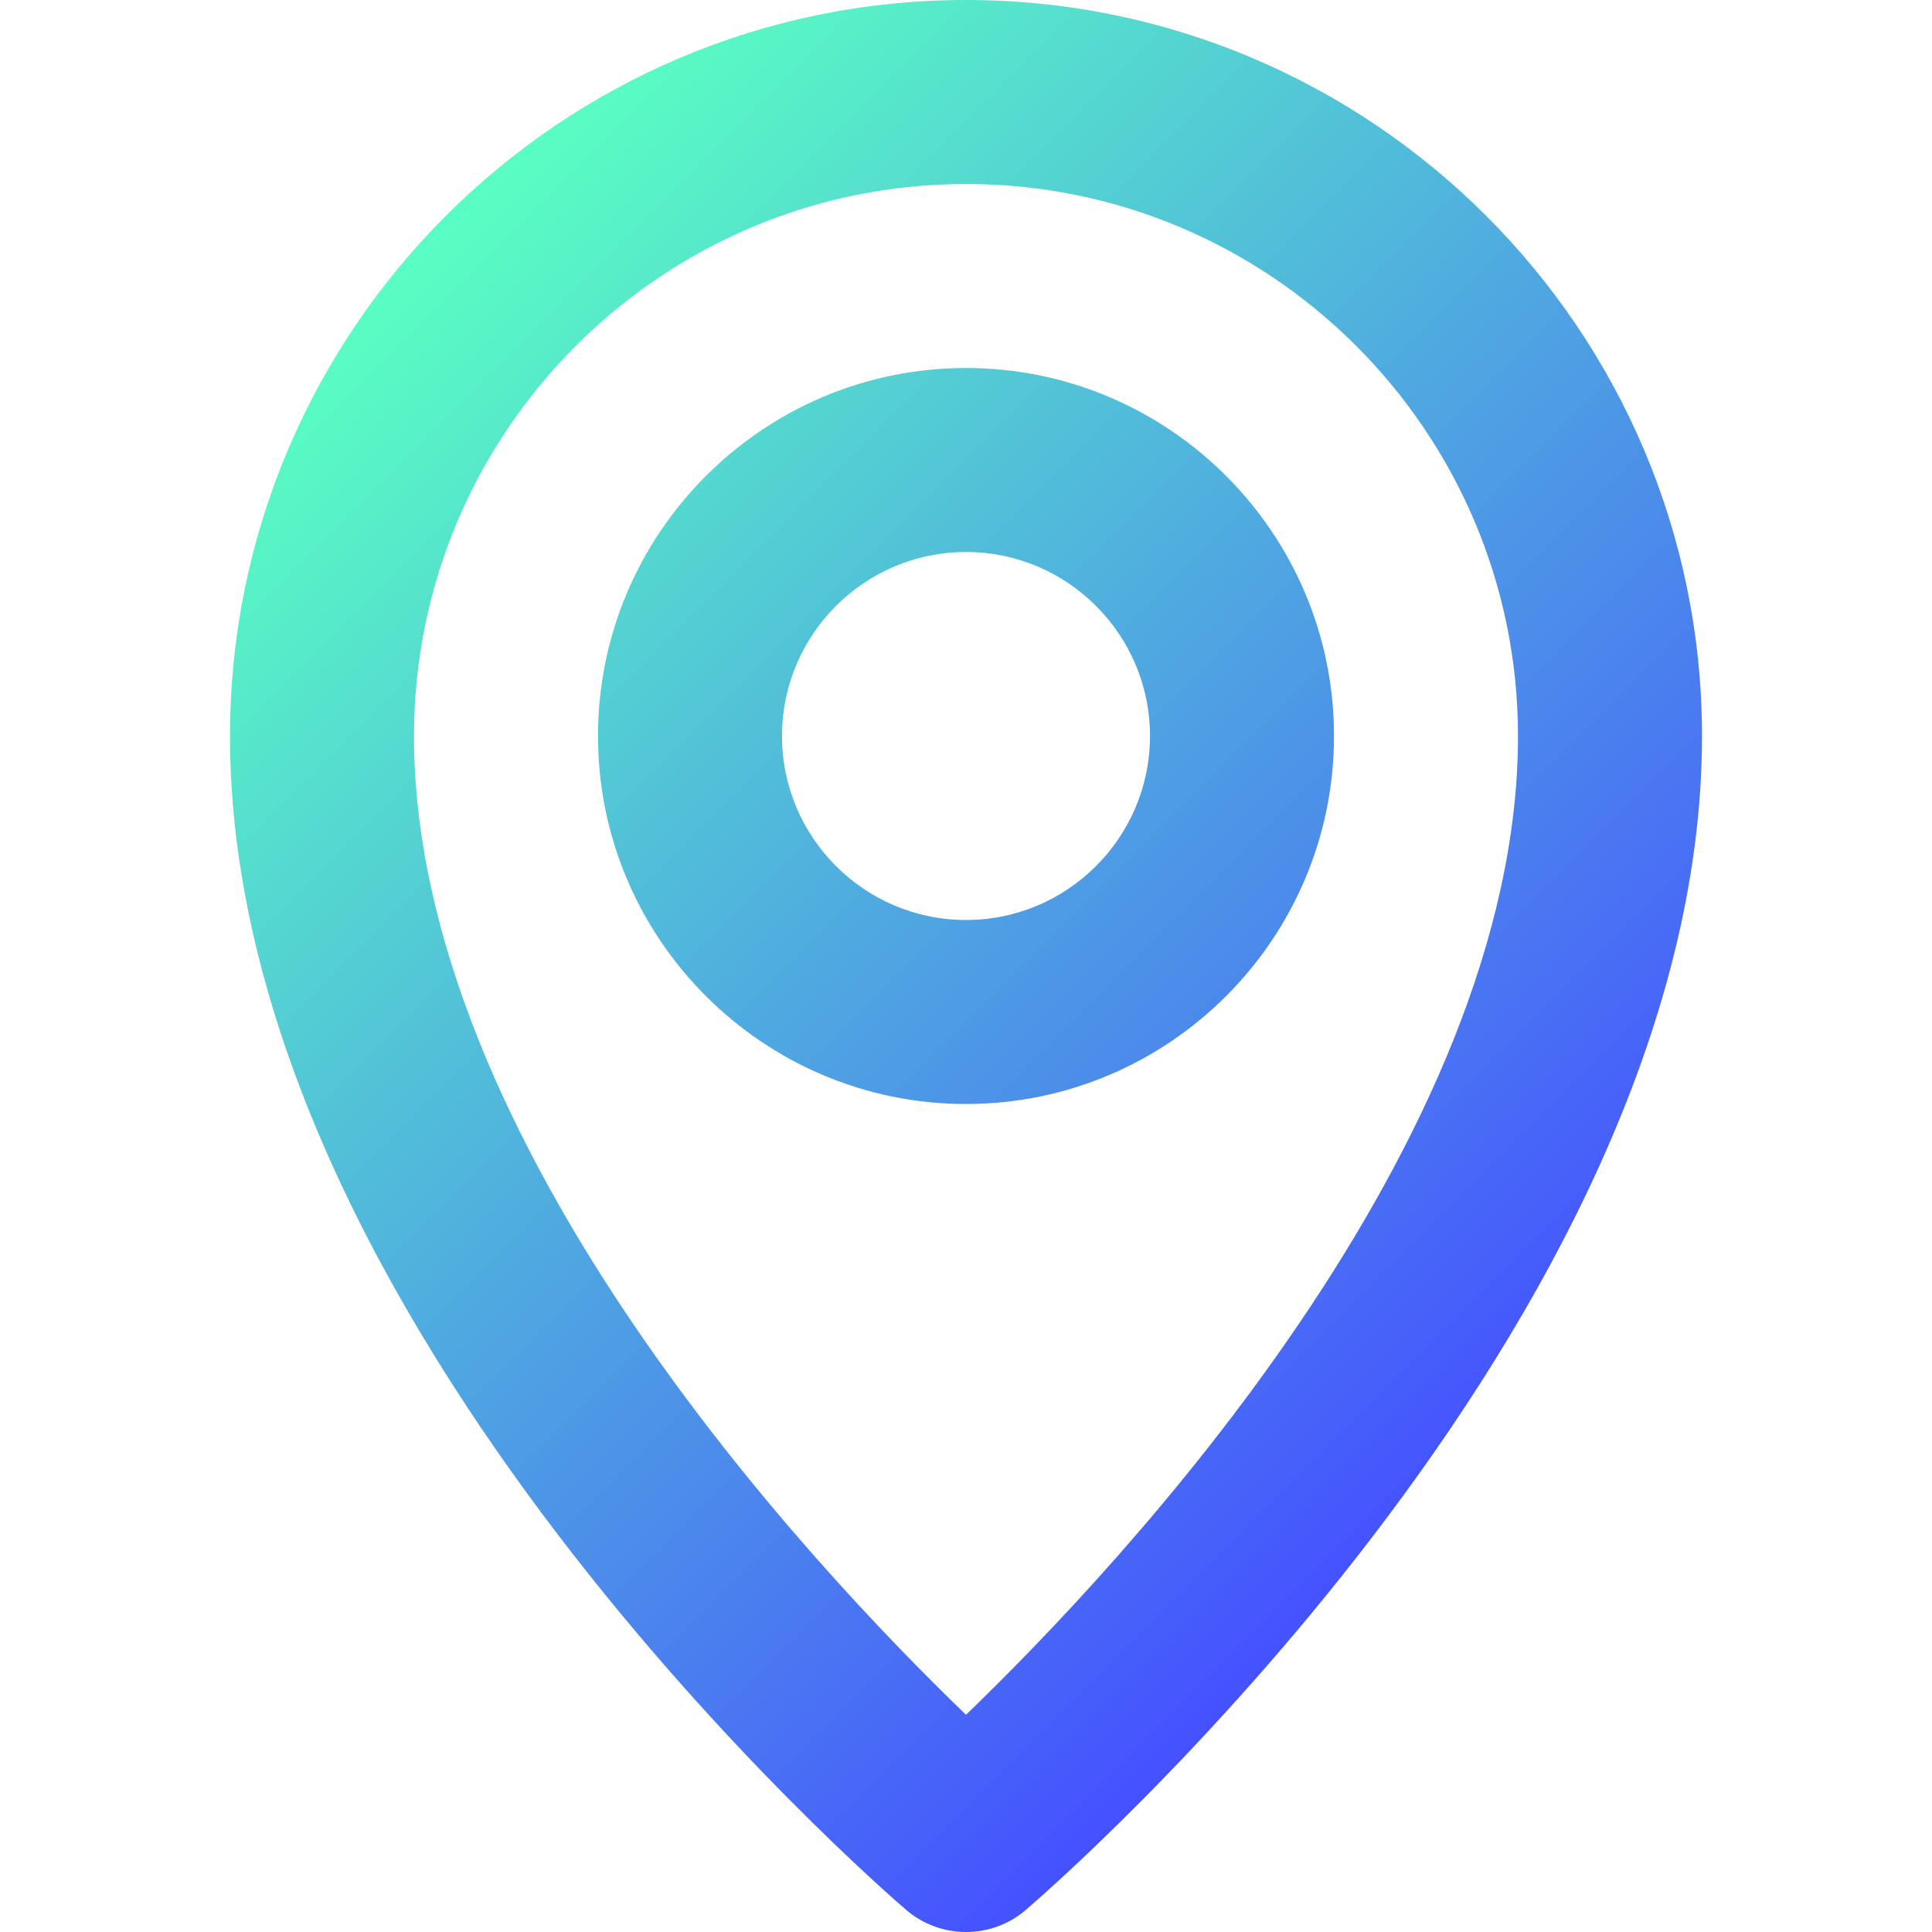
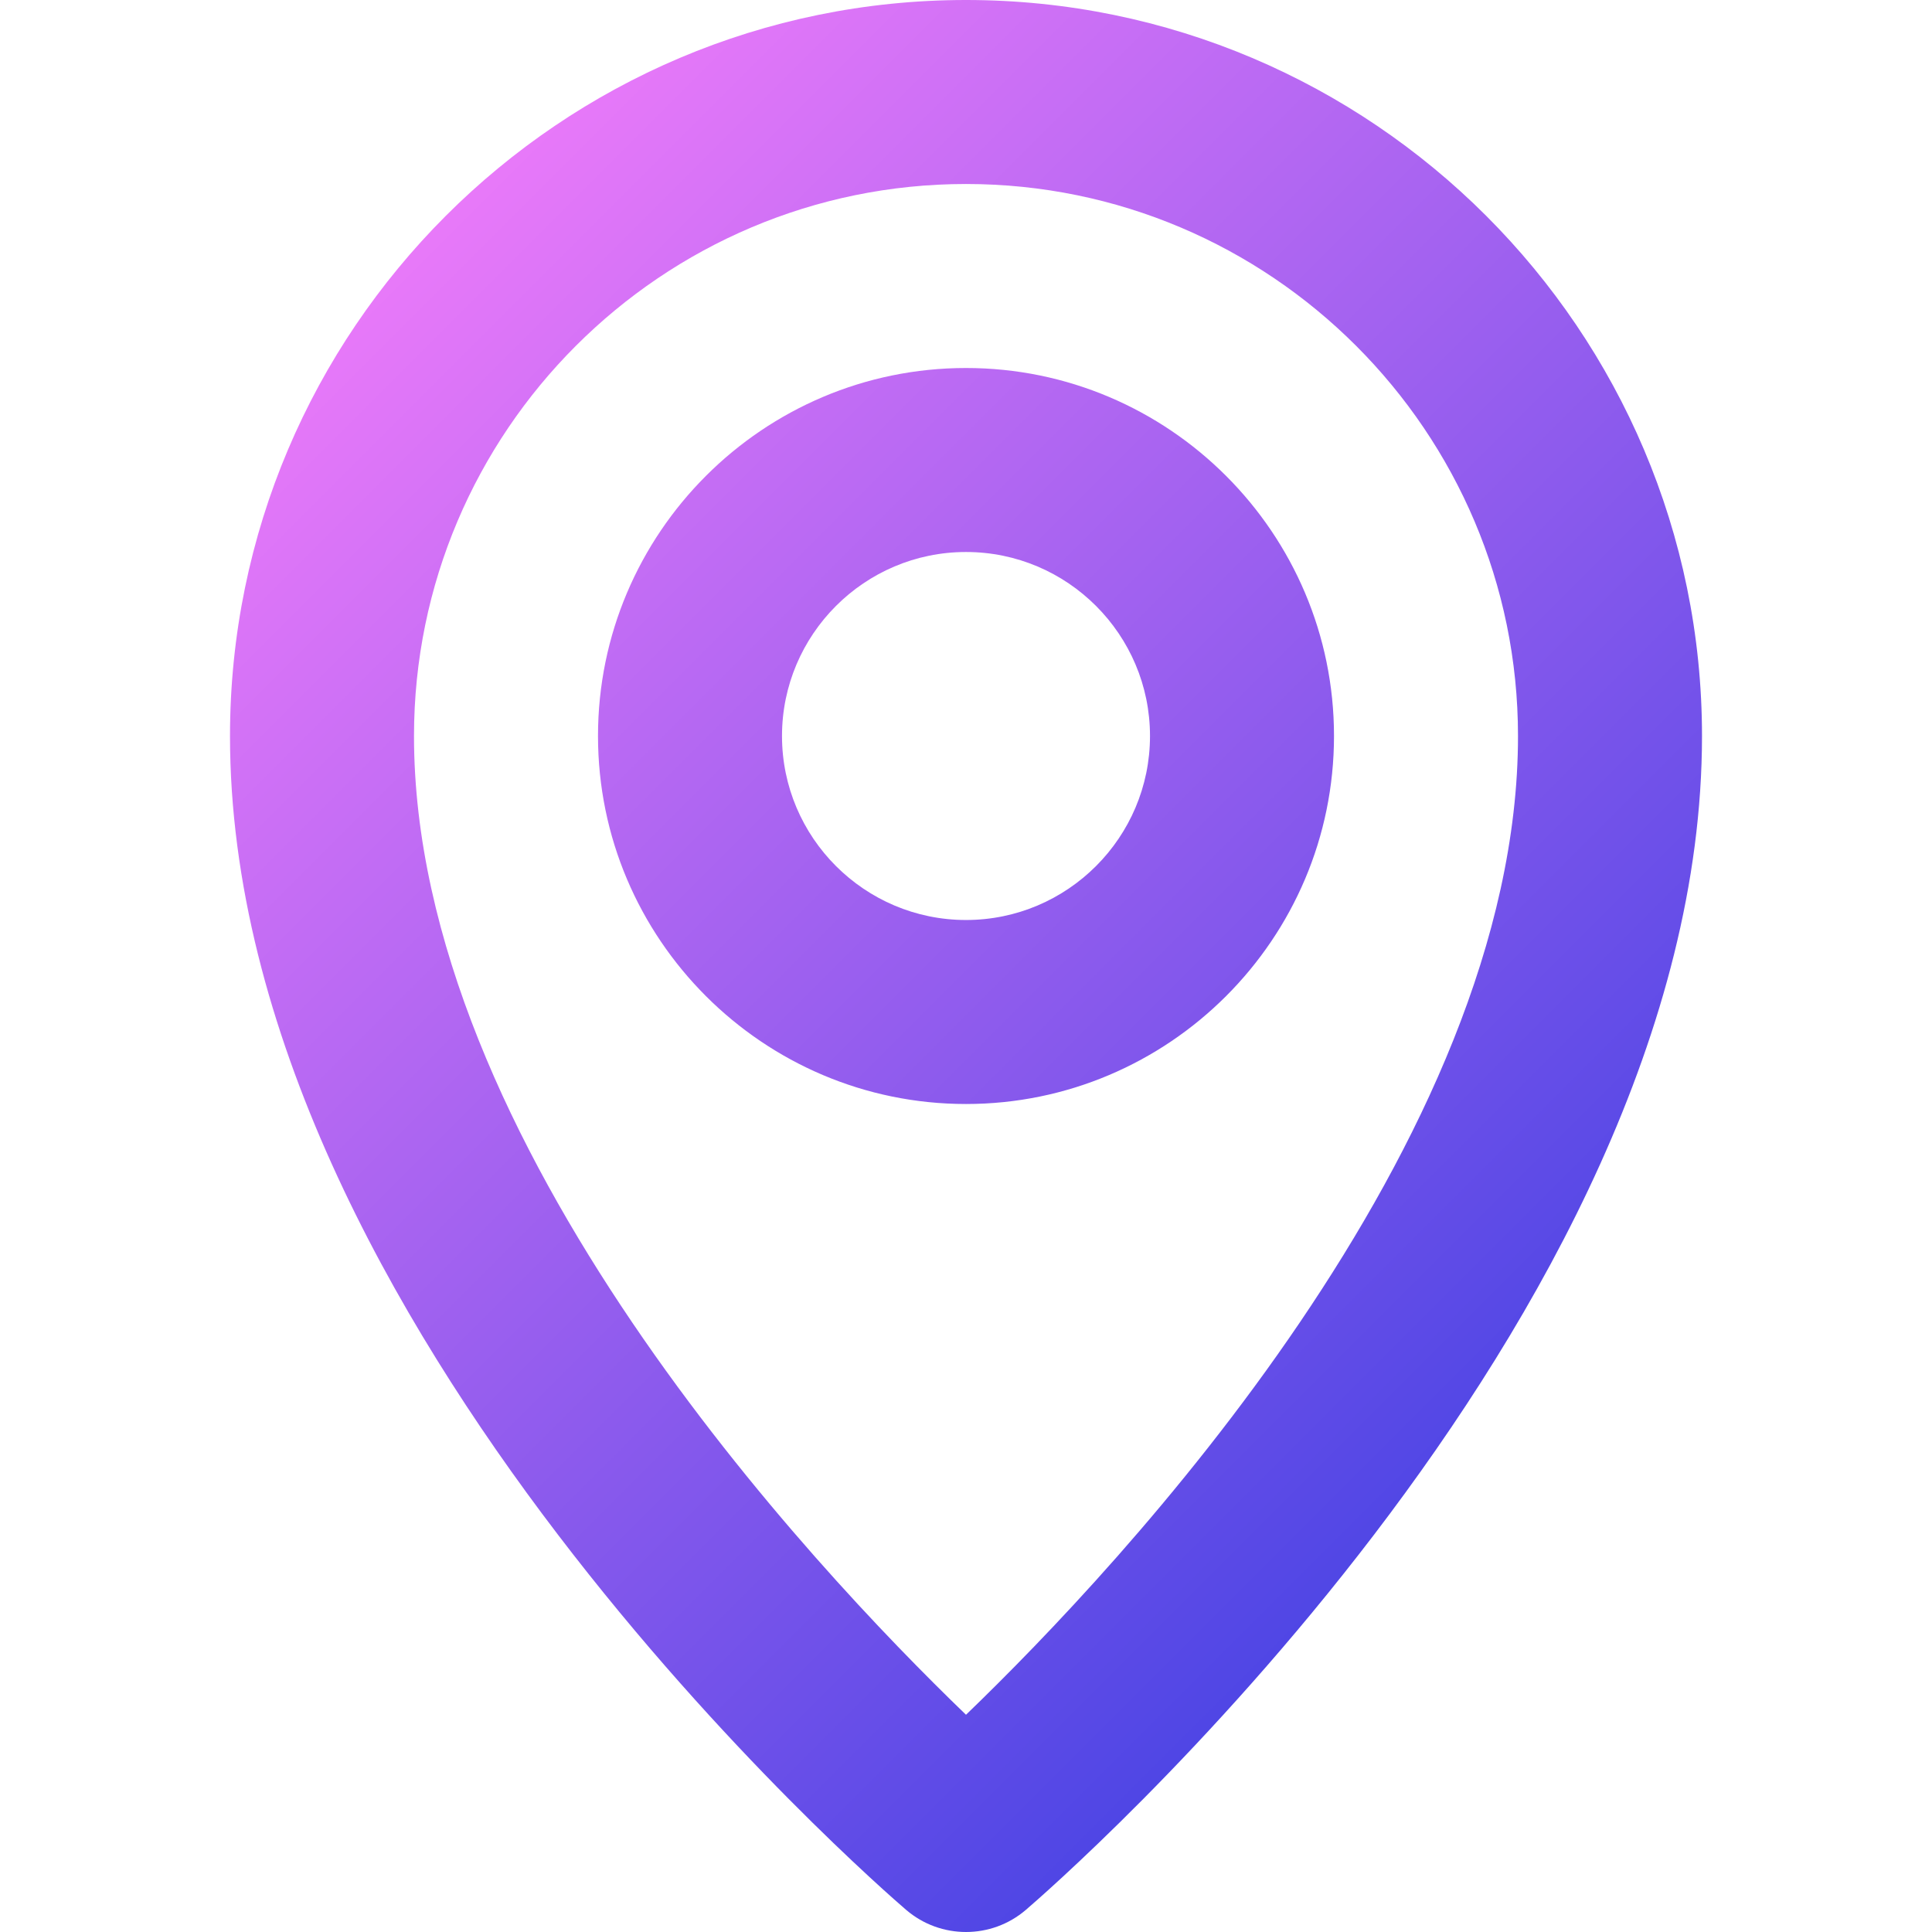
<svg xmlns="http://www.w3.org/2000/svg" id="Слой_1" enable-background="new 0 0 512 512" height="512" viewBox="0 0 512 512" width="512">
  <linearGradient id="SVGID_1_" gradientTransform="matrix(1 0 0 -1 0 510)" gradientUnits="userSpaceOnUse" x1="104.901" x2="407.099" y1="439.562" y2="137.364">
-     <stop offset="0" stop-color="#59ffc2" />
-     <stop offset="1" stop-color="#4551ff" />
+     <stop offset="0" stop-color="#E879F9" />
+     <stop offset="1" stop-color="#4F46E5" />
  </linearGradient>
  <g>
    <path d="m240.131 506.131c4.571 3.917 10.214 5.869 15.869 5.869s11.298-1.952 15.869-5.869c7.309-6.274 179.178-155.369 179.178-311.083.001-107.548-87.499-195.048-195.047-195.048s-195.048 87.5-195.048 195.048c0 155.714 171.869 304.809 179.179 311.083zm15.869-457.369c80.667 0 146.286 65.619 146.286 146.286 0 107.964-105.44 220.024-146.286 259.381-40.845-39.357-146.286-151.417-146.286-259.381 0-80.667 65.619-146.286 146.286-146.286zm97.524 146.286c0-53.774-43.75-97.524-97.524-97.524s-97.524 43.75-97.524 97.524 43.75 97.524 97.524 97.524 97.524-43.751 97.524-97.524zm-146.286 0c0-26.881 21.869-48.762 48.762-48.762s48.762 21.881 48.762 48.762-21.869 48.762-48.762 48.762-48.762-21.881-48.762-48.762z" fill="url(#SVGID_1_)" />
  </g>
</svg>
